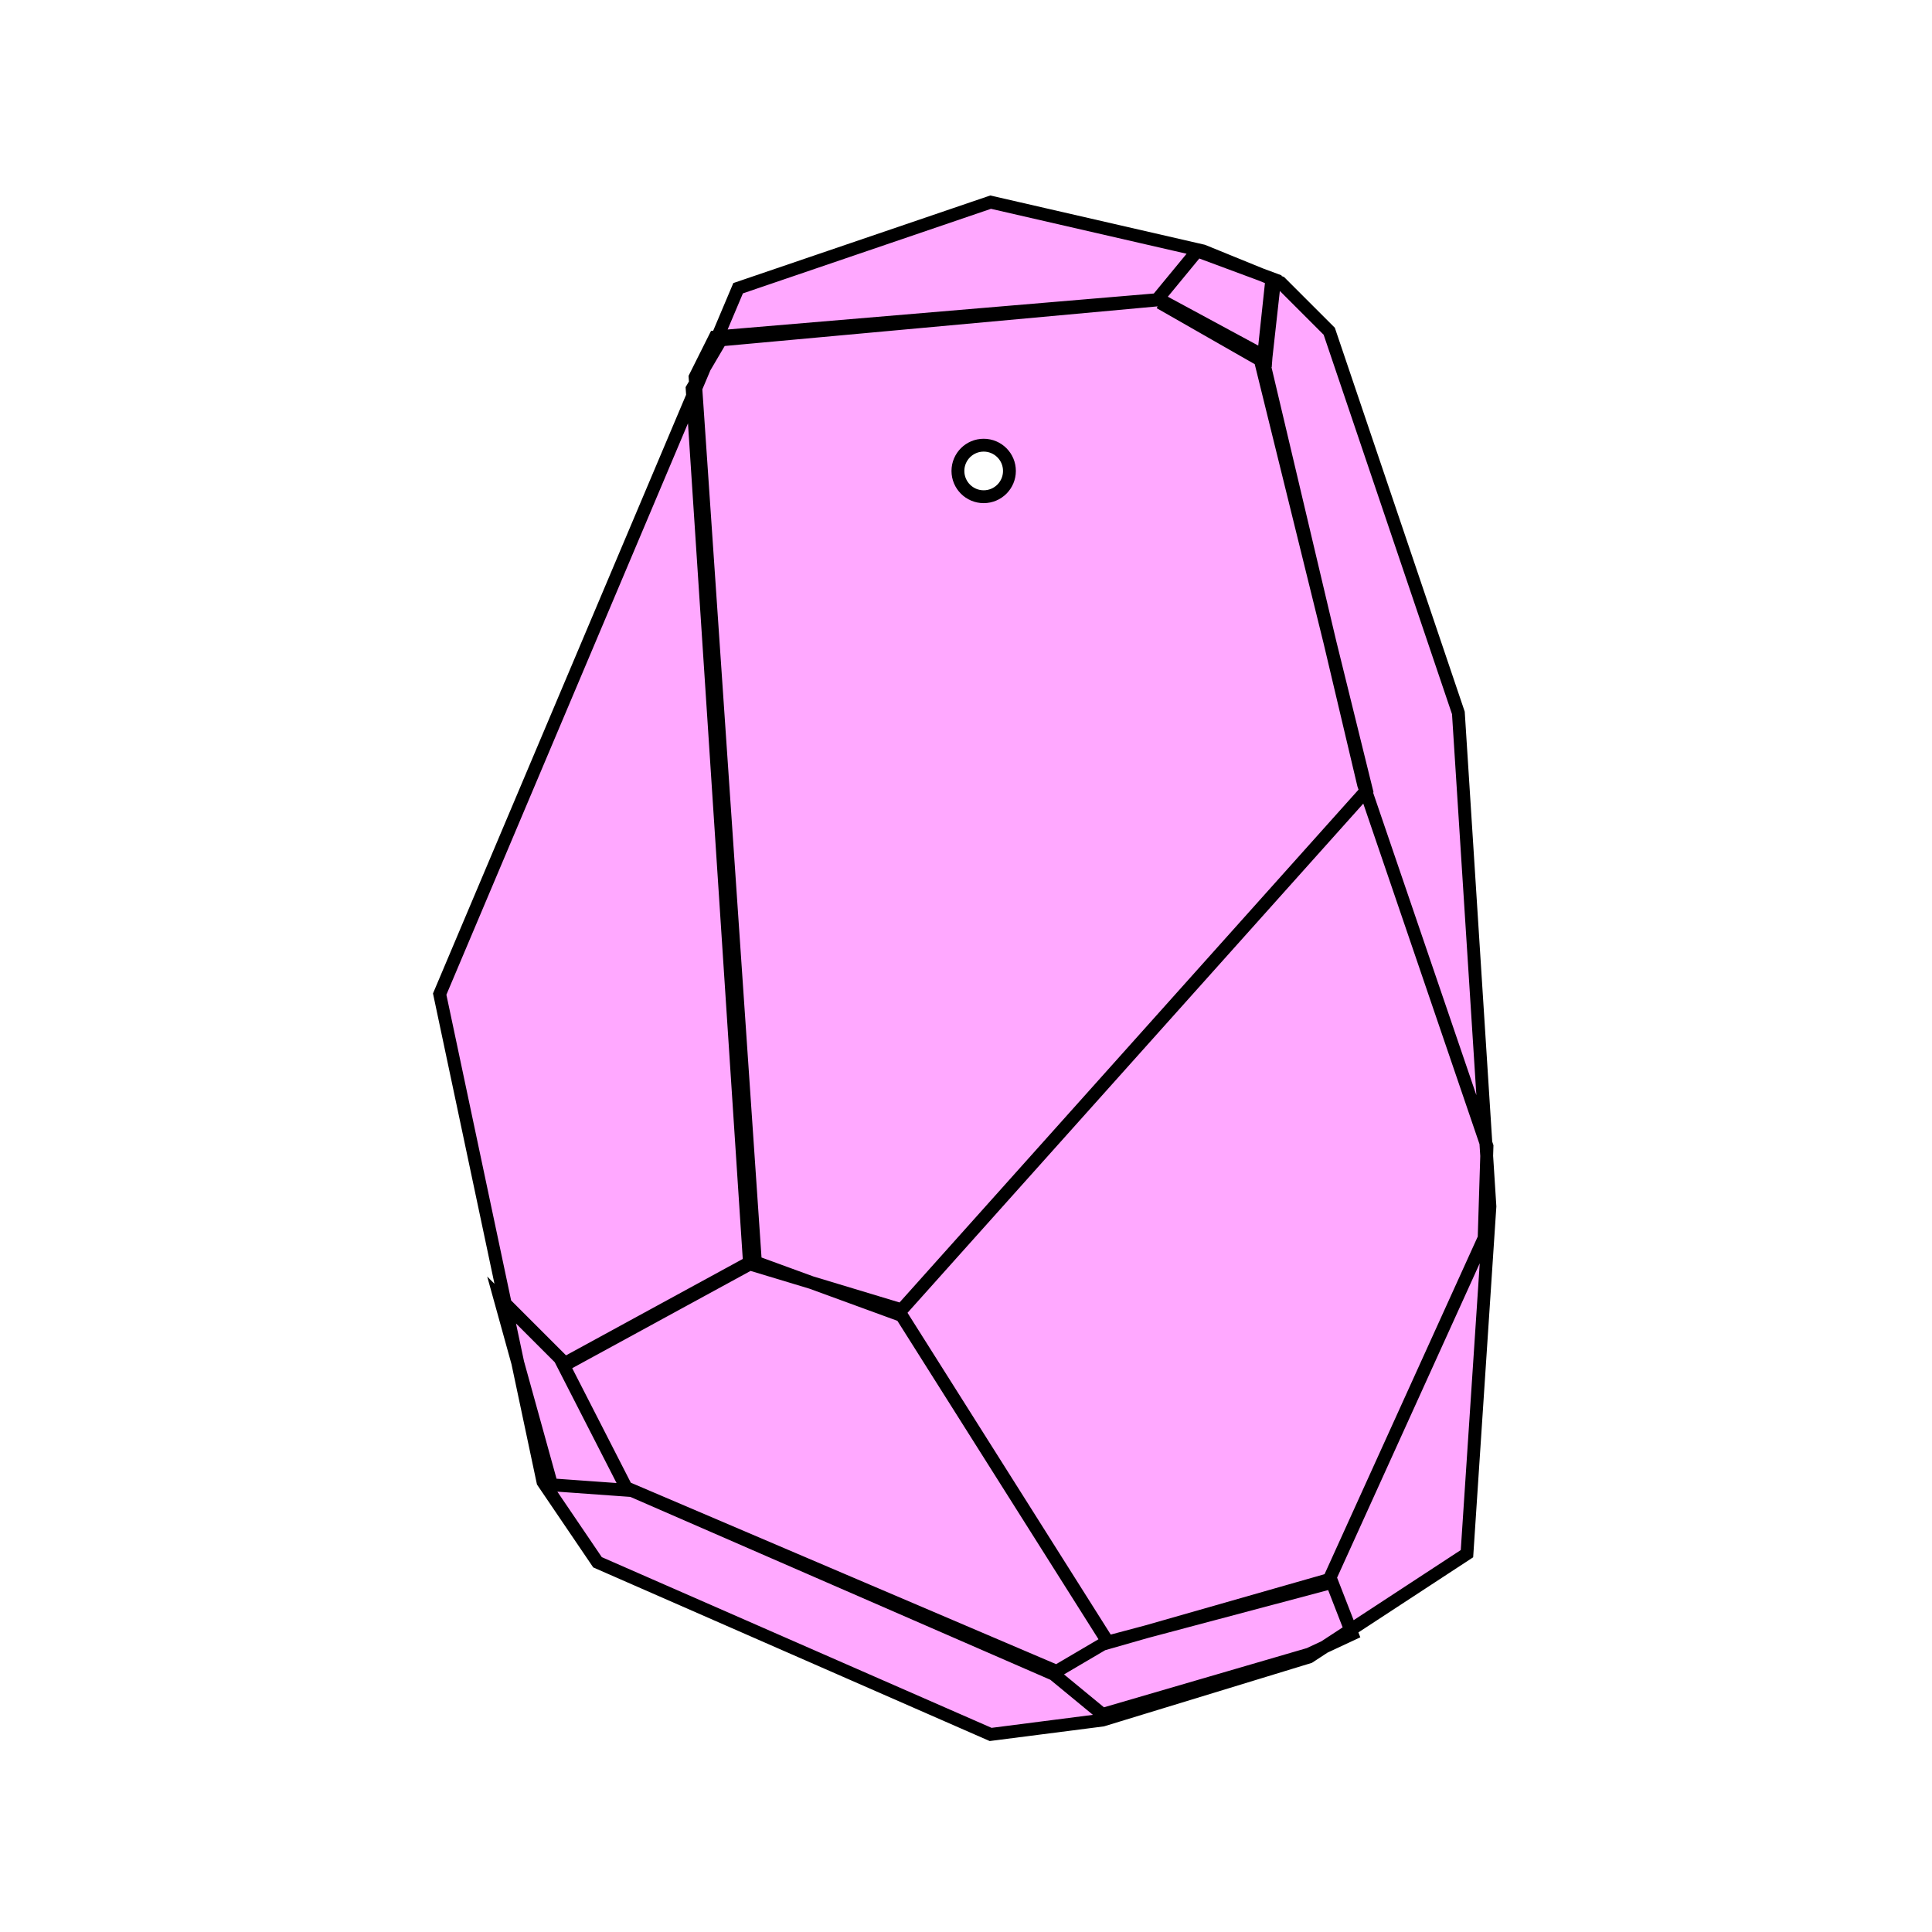
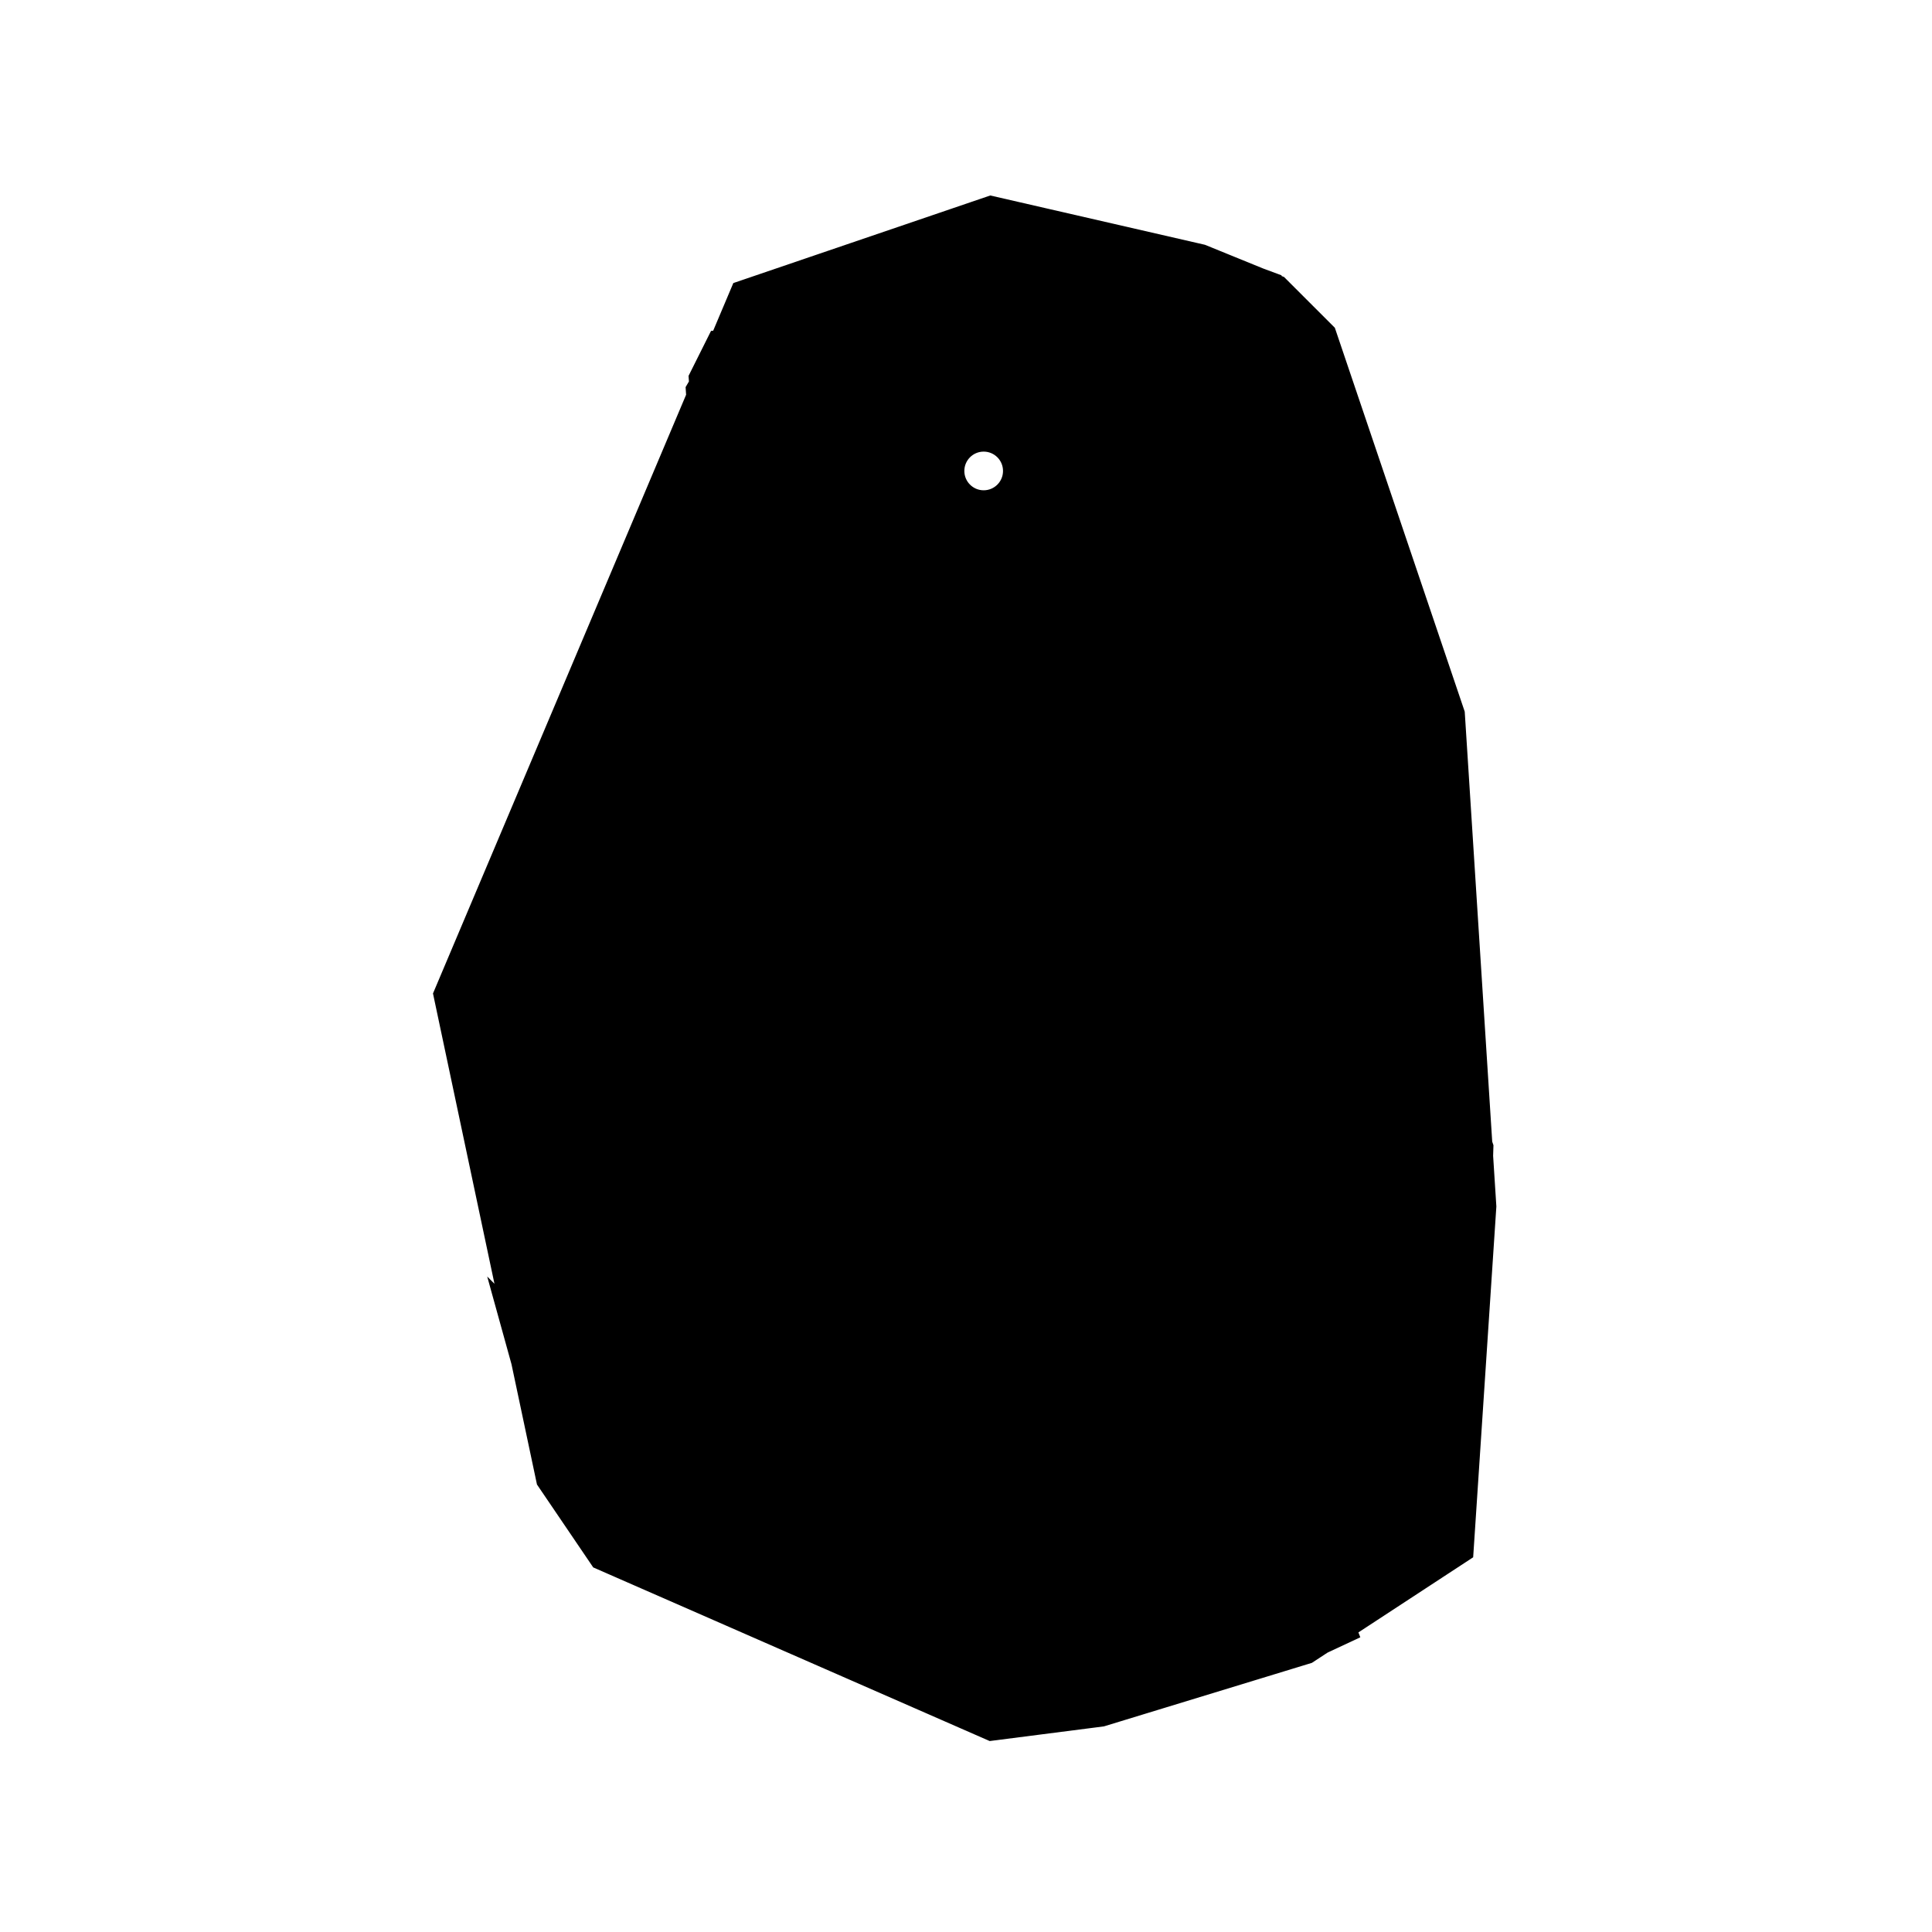
<svg xmlns="http://www.w3.org/2000/svg" version="1.1" id="svg5337" viewBox="0 0 60 60" height="60" width="60">
  <defs id="defs5339" />
  <g transform="translate(0,-992.3622)" id="layer1">
-     <path style="opacity:1;fill:#ffa8ff;fill-opacity:1;stroke:#000000;stroke-width:0.399;stroke-linecap:round;stroke-linejoin:miter;stroke-miterlimit:4;stroke-dasharray:none;stroke-opacity:1" d="m 31.349,1006.988 a 0.8,0.8 0 0 1 -0.8,0.8 0.8,0.8 0 0 1 -0.8,-0.8 0.8,0.8 0 0 1 0.8,-0.8 0.8,0.8 0 0 1 0.8,0.8 z m 5.833,-6.834 -1.248,1.515 -13.724,1.159 -0.624,1.248 1.871,27.448 -5.882,3.208 -2.05,-2.05 1.604,5.792 2.495,0.179 13.1,5.704 1.515,1.248 6.416,-1.872 1.337,-0.624 -0.624,-1.604 -7.04,1.871 -1.515,0.891 -13.367,-5.703 -1.961,-3.832 5.882,-3.208 4.634,1.693 6.416,10.159 6.862,-1.96 4.812,-10.605 0.089,-2.852 -3.832,-11.229 -3.119,-13.189 0.267,-2.495 -0.178,2.406 -3.297,-1.693 3.119,1.782 3.297,13.368 -14.437,16.13 -4.723,-1.426 -1.782,-27.18 0.891,-1.515 13.635,-1.248 3.297,1.782 0.267,-2.406 z m -14.259,1.159 -9.268,21.922 3.208,15.15 1.693,2.495 12.209,5.347 3.476,-0.446 6.416,-1.96 4.901,-3.208 0.713,-10.783 -0.98,-15.328 -4.01,-11.852 -1.515,-1.515 -2.406,-0.98 -6.595,-1.515 z" id="path6017" />
+     <path style="opacity:1;fill-opacity:1;stroke:#000000;stroke-width:0.399;stroke-linecap:round;stroke-linejoin:miter;stroke-miterlimit:4;stroke-dasharray:none;stroke-opacity:1" d="m 31.349,1006.988 a 0.8,0.8 0 0 1 -0.8,0.8 0.8,0.8 0 0 1 -0.8,-0.8 0.8,0.8 0 0 1 0.8,-0.8 0.8,0.8 0 0 1 0.8,0.8 z m 5.833,-6.834 -1.248,1.515 -13.724,1.159 -0.624,1.248 1.871,27.448 -5.882,3.208 -2.05,-2.05 1.604,5.792 2.495,0.179 13.1,5.704 1.515,1.248 6.416,-1.872 1.337,-0.624 -0.624,-1.604 -7.04,1.871 -1.515,0.891 -13.367,-5.703 -1.961,-3.832 5.882,-3.208 4.634,1.693 6.416,10.159 6.862,-1.96 4.812,-10.605 0.089,-2.852 -3.832,-11.229 -3.119,-13.189 0.267,-2.495 -0.178,2.406 -3.297,-1.693 3.119,1.782 3.297,13.368 -14.437,16.13 -4.723,-1.426 -1.782,-27.18 0.891,-1.515 13.635,-1.248 3.297,1.782 0.267,-2.406 z m -14.259,1.159 -9.268,21.922 3.208,15.15 1.693,2.495 12.209,5.347 3.476,-0.446 6.416,-1.96 4.901,-3.208 0.713,-10.783 -0.98,-15.328 -4.01,-11.852 -1.515,-1.515 -2.406,-0.98 -6.595,-1.515 z" id="path6017" />
  </g>
</svg>
